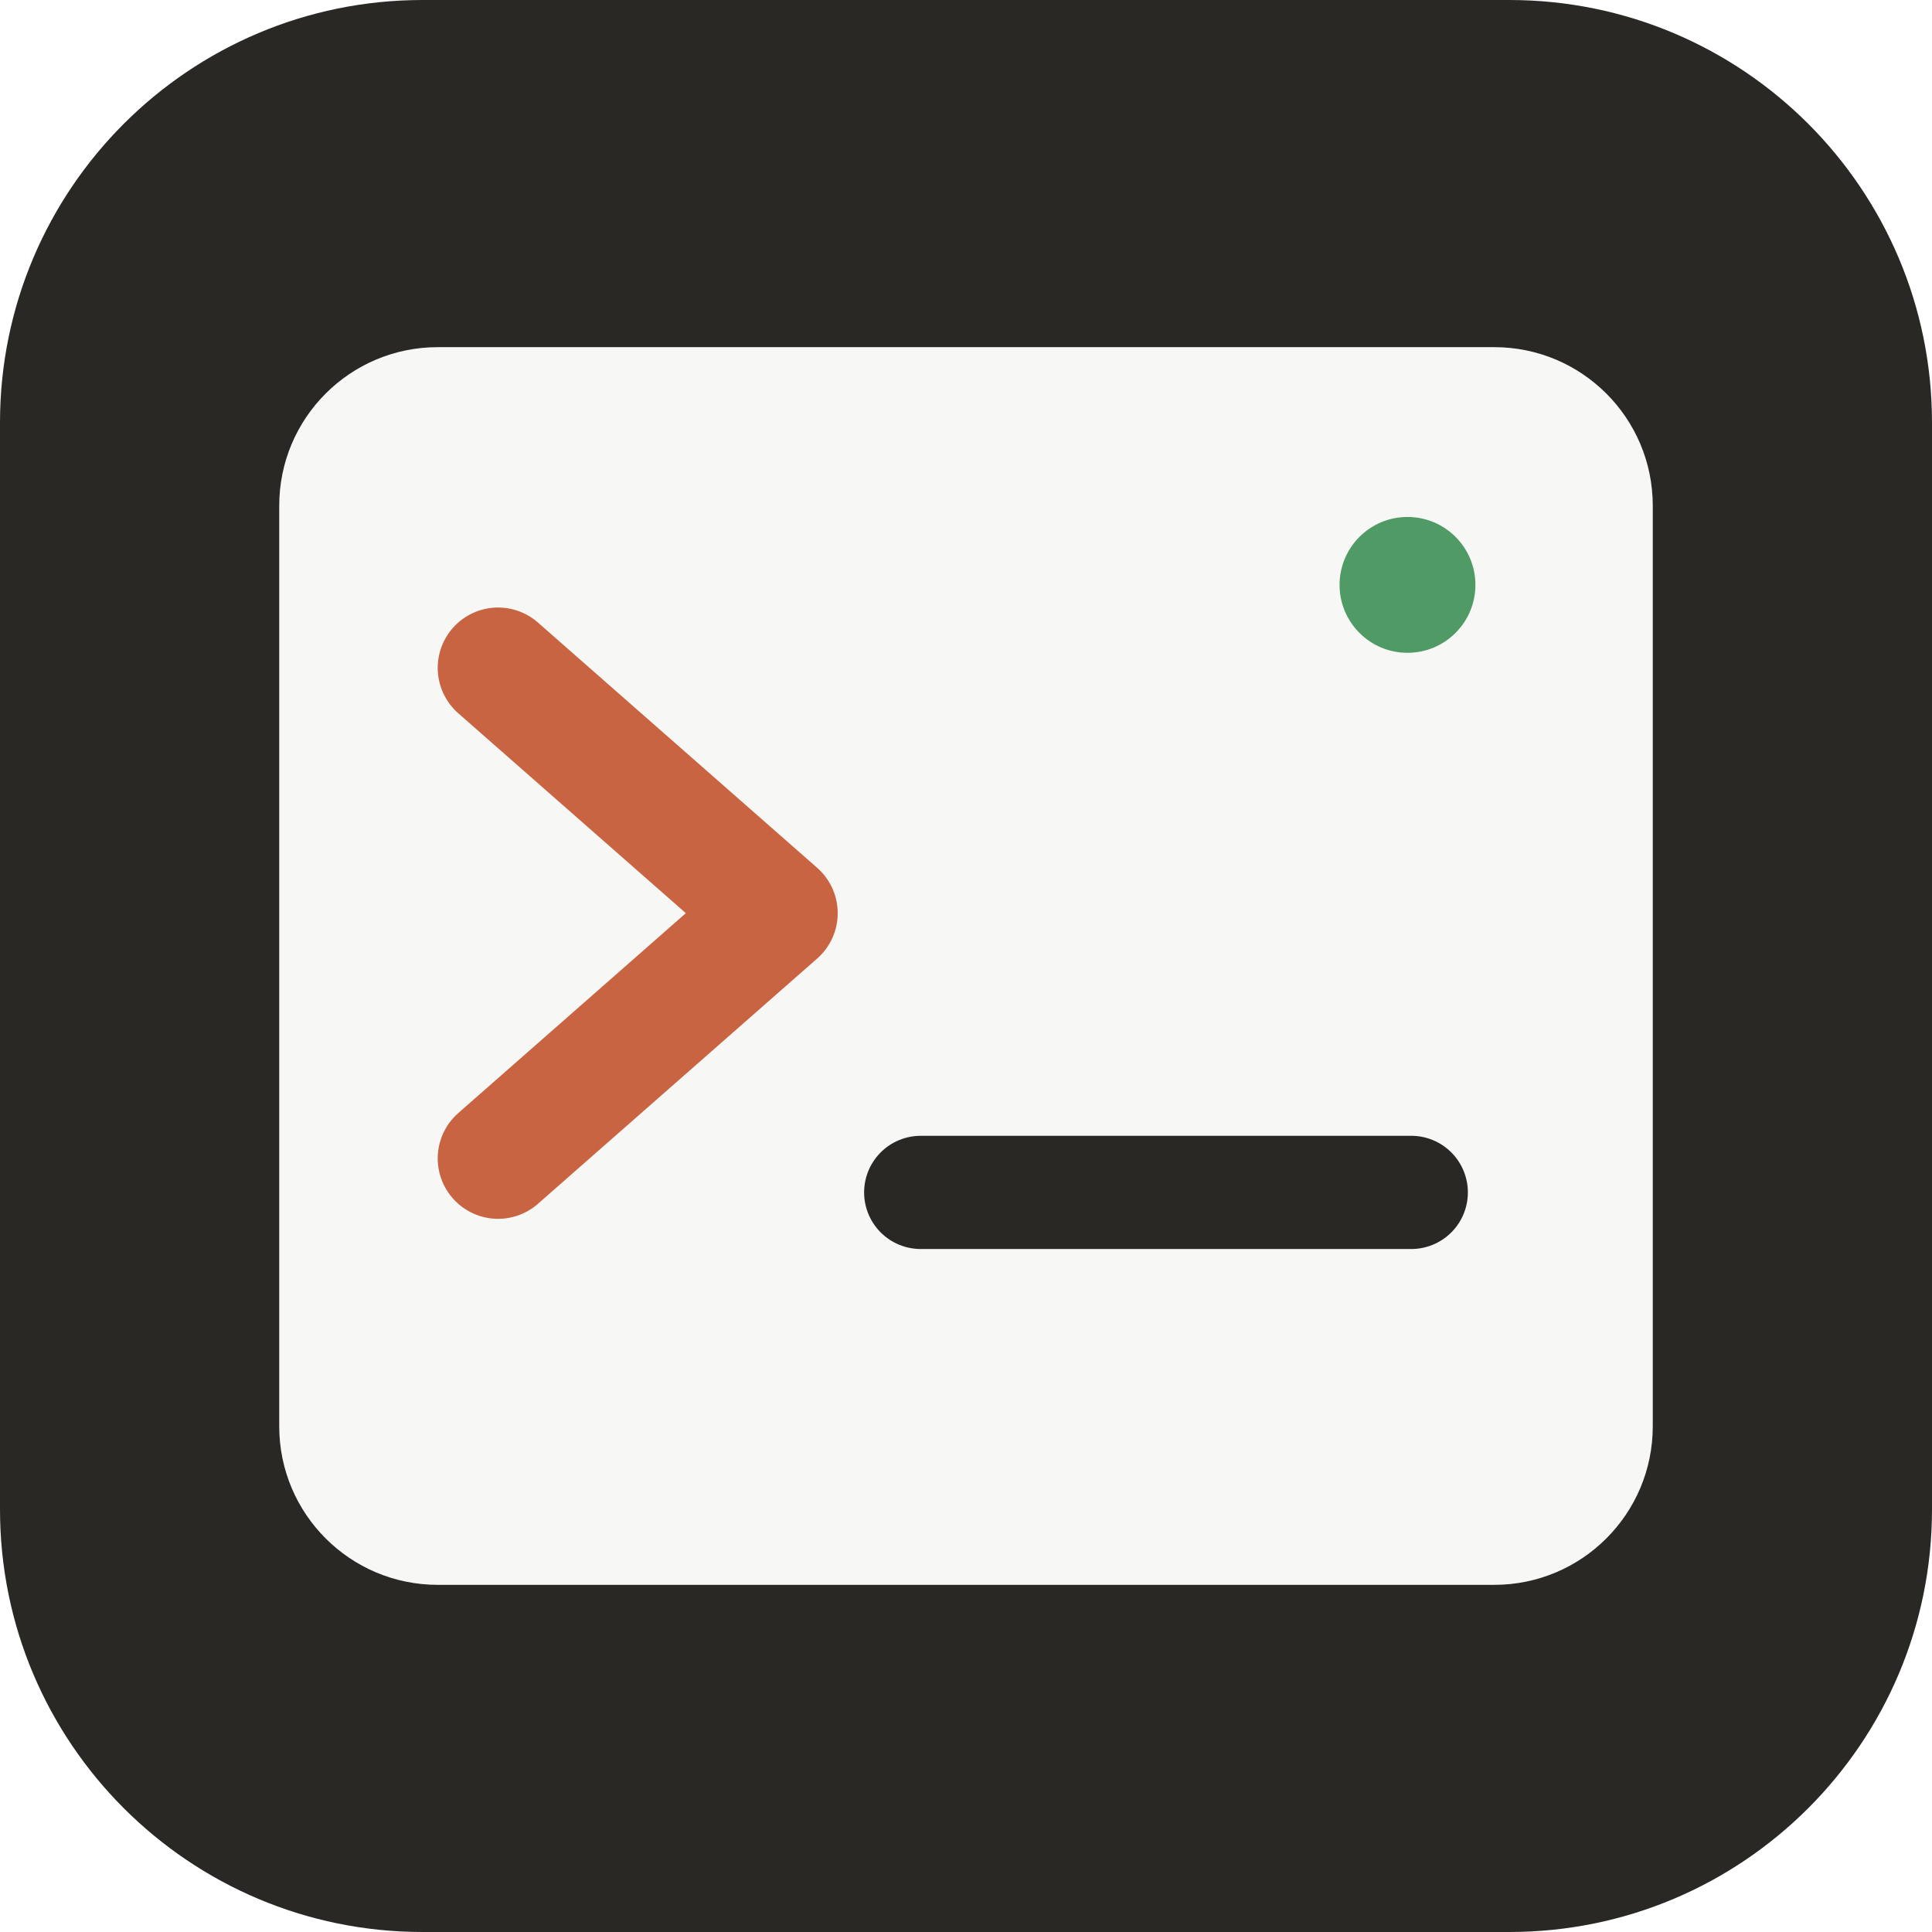
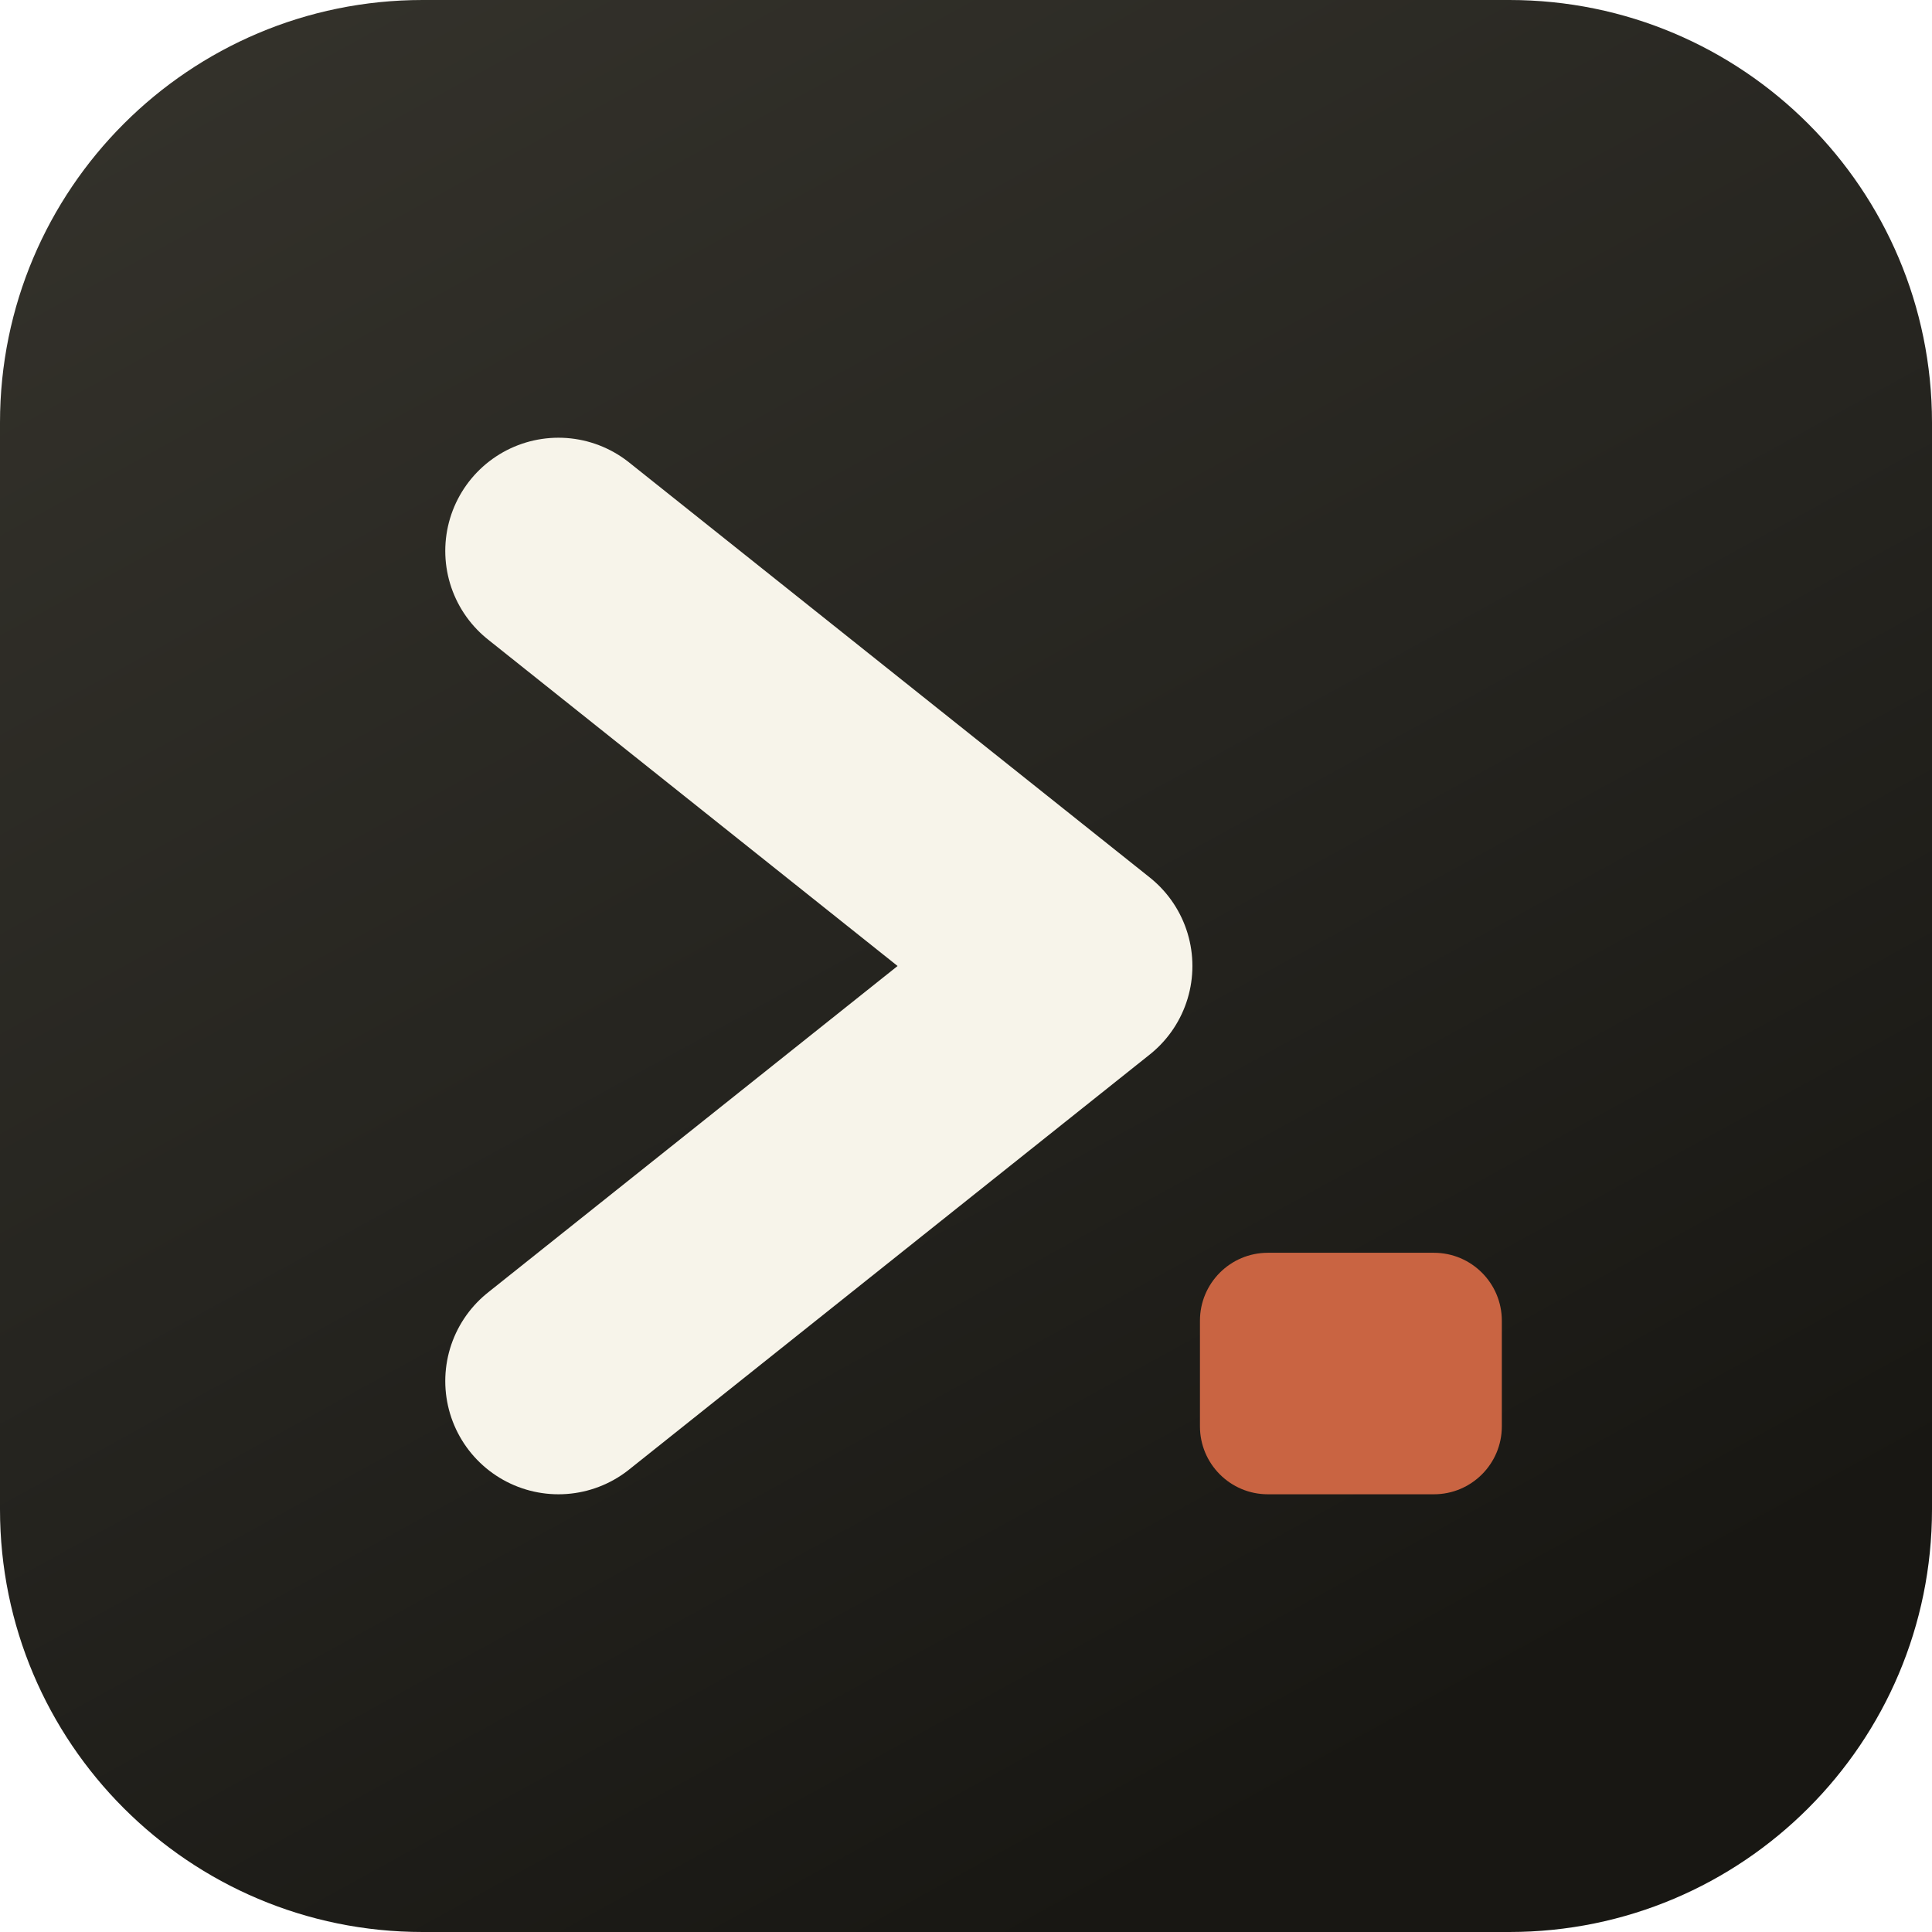
- <svg xmlns="http://www.w3.org/2000/svg" viewBox="0 0 512 512">
-   <rect width="512" height="512" rx="112" fill="#292825" />
-   <rect x="74" y="92" width="364" height="328" rx="42" fill="#f7f7f5" />
-   <path d="M132 177l74 65-74 65" fill="none" stroke="#c96442" stroke-width="32" stroke-linecap="round" stroke-linejoin="round" />
-   <path d="M244 316h130" fill="none" stroke="#292825" stroke-width="30" stroke-linecap="round" />
-   <circle cx="373" cy="155" r="18" fill="#4f9a65" />
+ <svg xmlns="http://www.w3.org/2000/svg" viewBox="0 0 512 512" role="img" aria-label="Tmux Chat">
+   <defs>
+     <linearGradient id="tile" x1="0" y1="0" x2="0.55" y2="1">
+       <stop offset="0" stop-color="#35332C" />
+       <stop offset="0.55" stop-color="#262520" />
+       <stop offset="1" stop-color="#181713" />
+     </linearGradient>
+   </defs>
+   <rect width="512" height="512" rx="112" fill="url(#tile)" />
+   <path d="M148 146L286 256L148 366" fill="none" stroke="#F7F4EA" stroke-width="60" stroke-linecap="round" stroke-linejoin="round" />
+   <rect x="318" y="332" width="80" height="64" rx="18" fill="#C96442" />
</svg>
